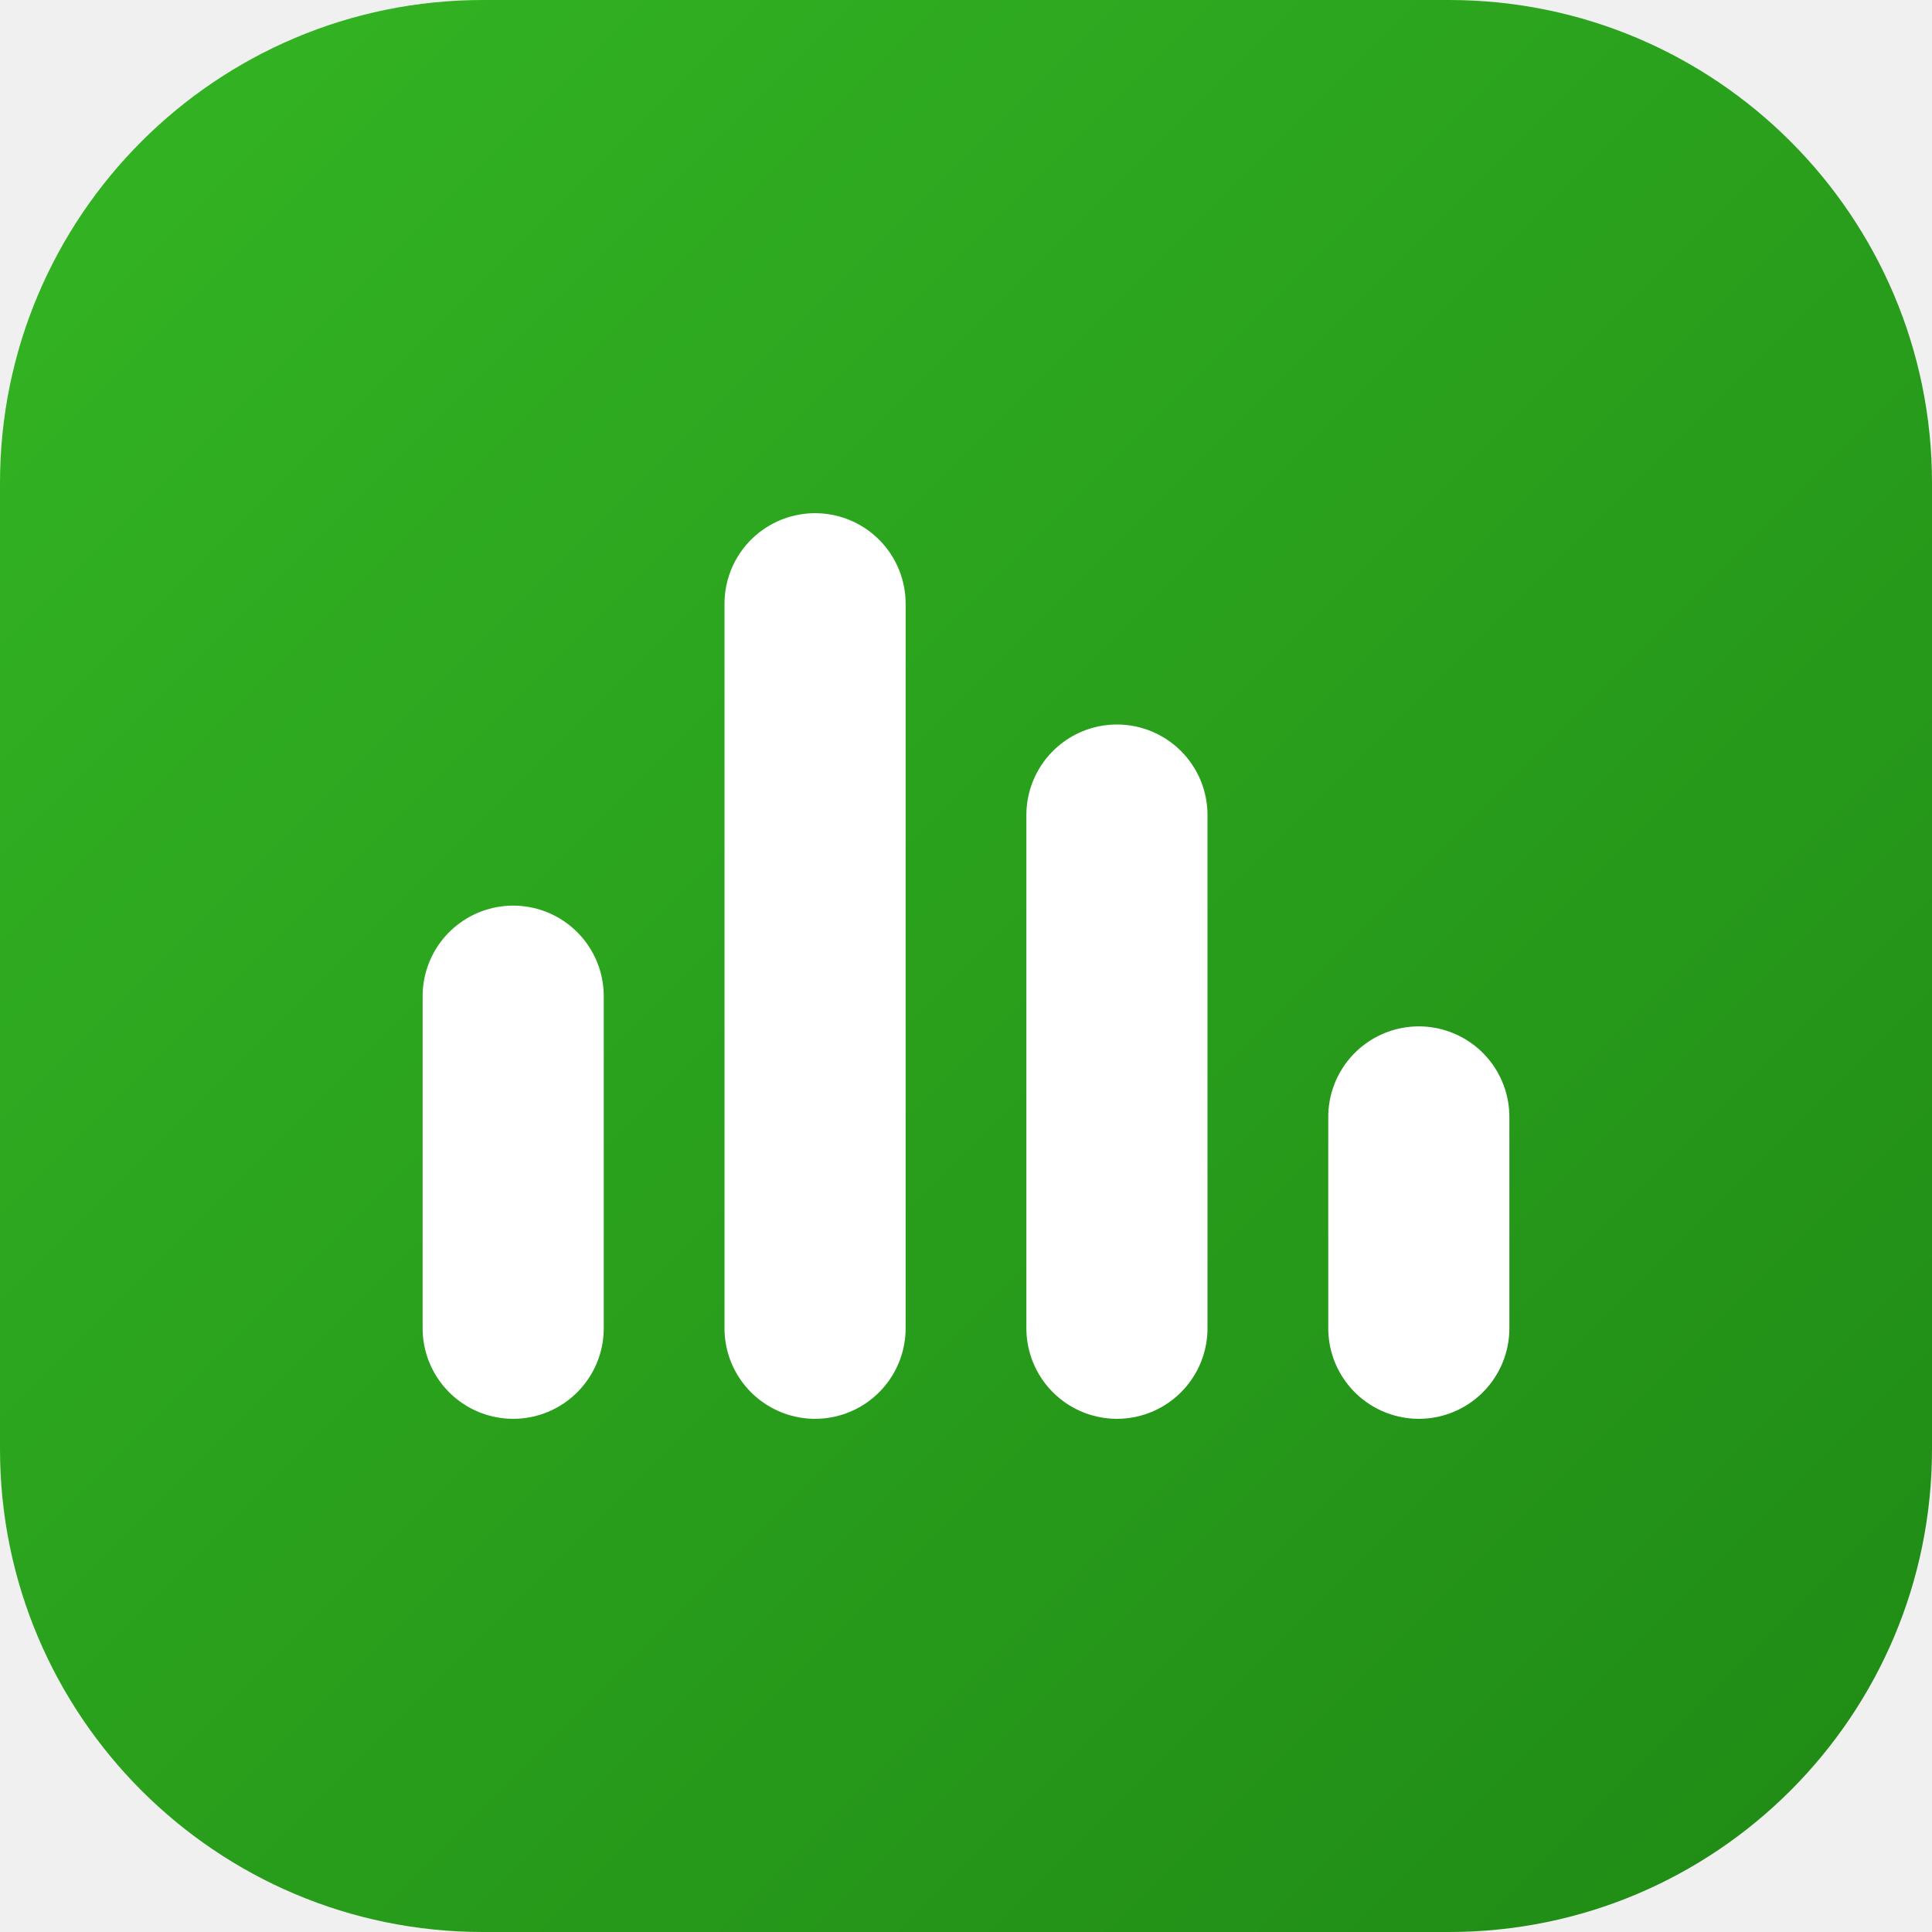
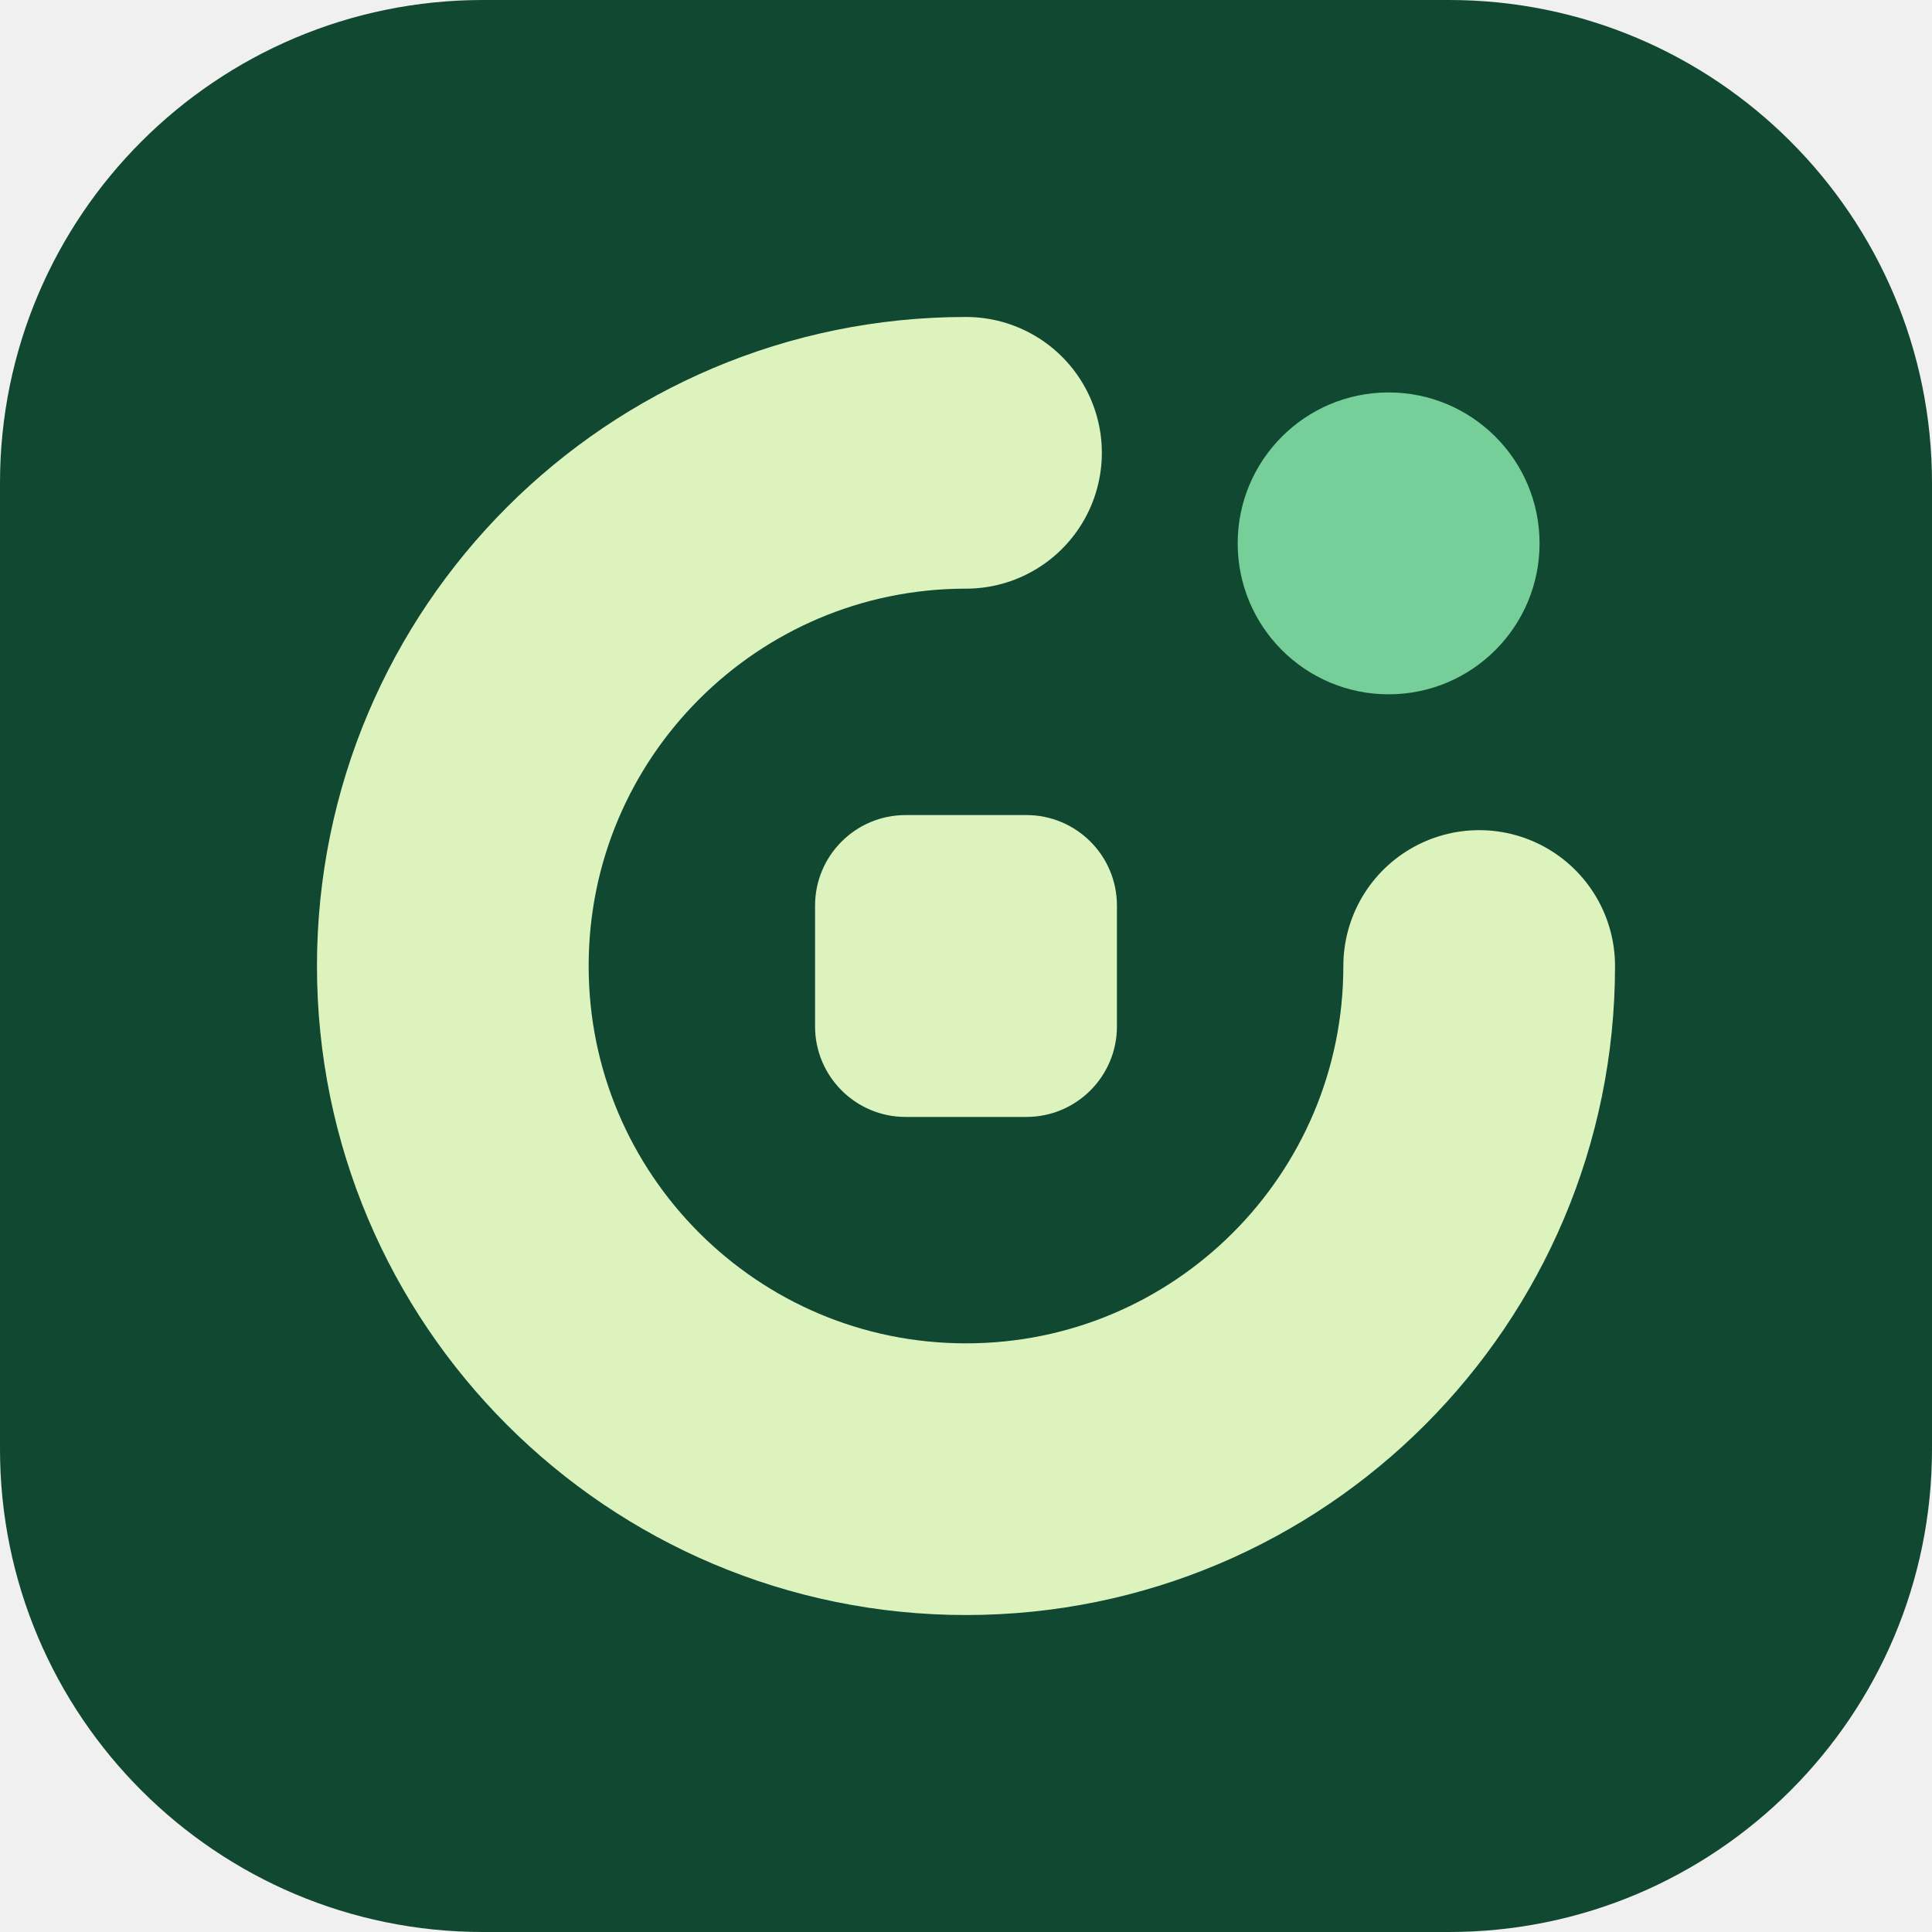
<svg xmlns="http://www.w3.org/2000/svg" width="64" height="64" viewBox="0 0 64 64" fill="none">
-   <defs>
-     <linearGradient id="g" x1="0" y1="0" x2="64" y2="64" gradientUnits="userSpaceOnUse">
-       <stop stop-color="#34b524" />
-       <stop offset="1" stop-color="#1f8a15" />
-     </linearGradient>
-   </defs>
-   <rect width="64" height="64" rx="16" fill="url(#g)" />
-   <path d="M17 44V33M27 44V20M37 44V27M47 44V37" stroke="#fff" stroke-width="6" stroke-linecap="round" />
+   <rect width="64" height="64" rx="16" fill="#104832" />
+   <path d="M32 15a17 17 0 1 0 17 17" stroke="#dcf3bd" stroke-width="9" stroke-linecap="round" />
+   <rect x="27" y="27" width="10" height="10" rx="3" fill="#dcf3bd" />
+   <circle cx="46" cy="18" r="5" fill="#76cf98" />
</svg>
